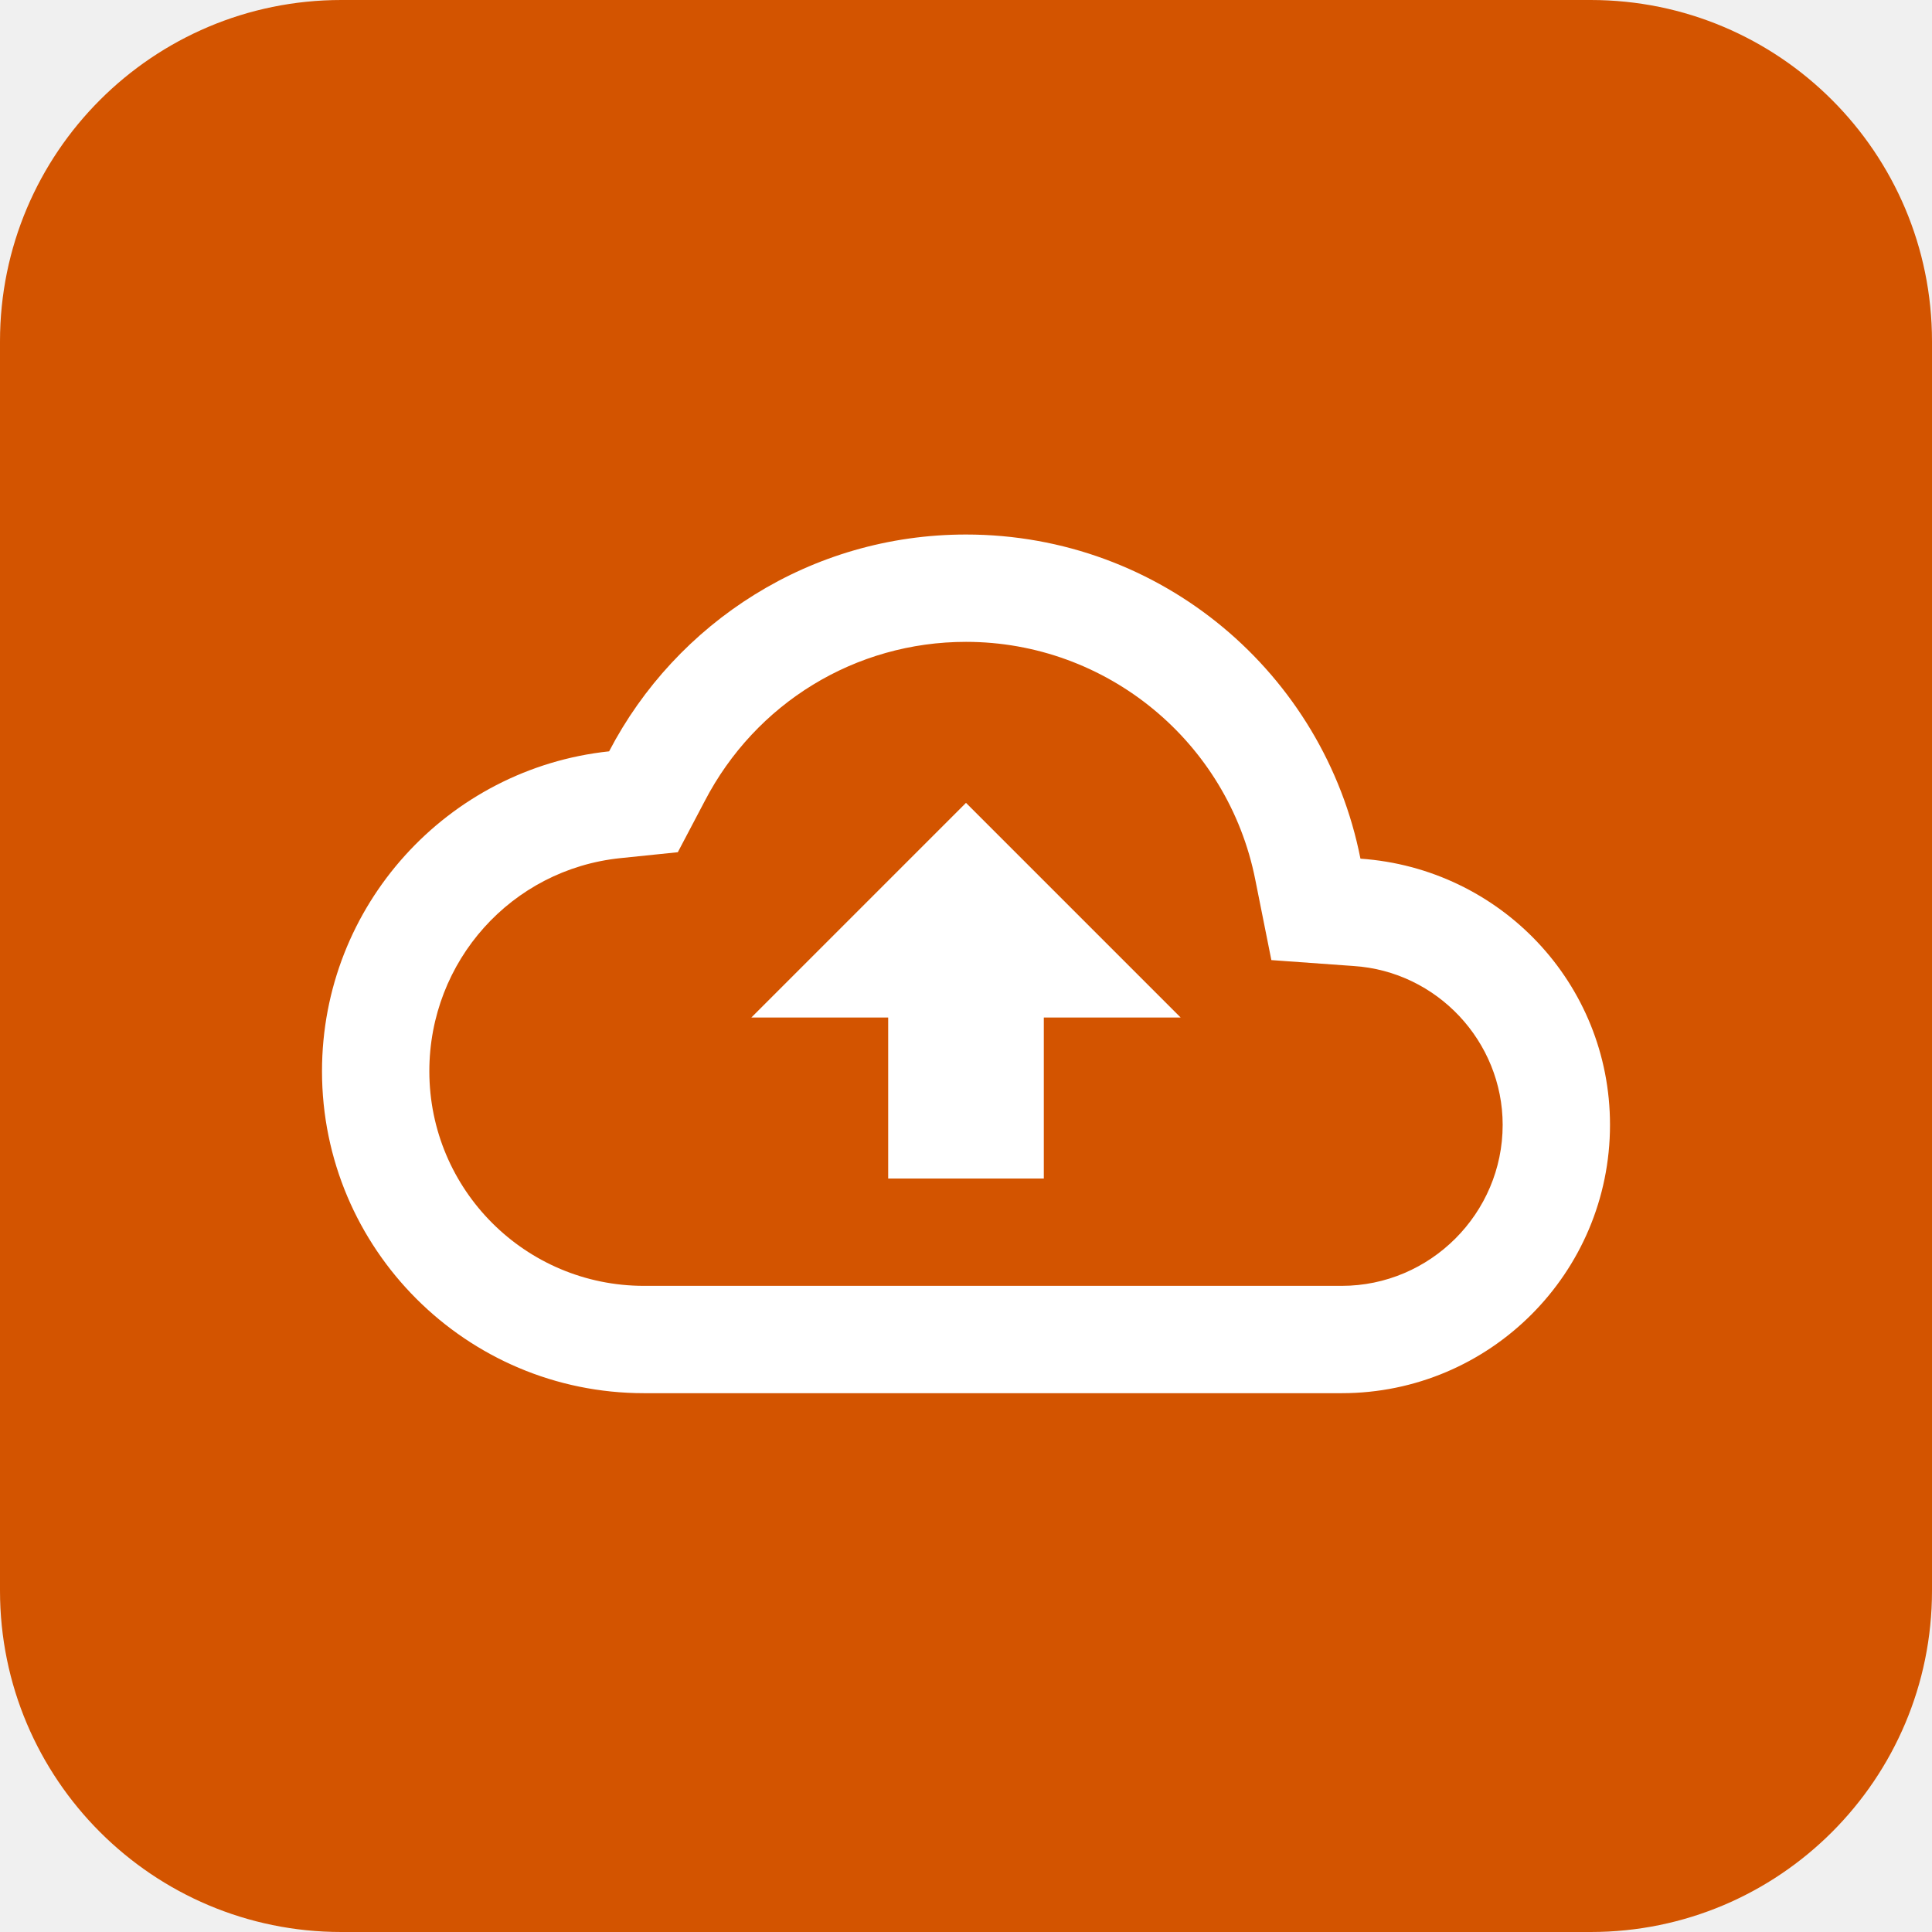
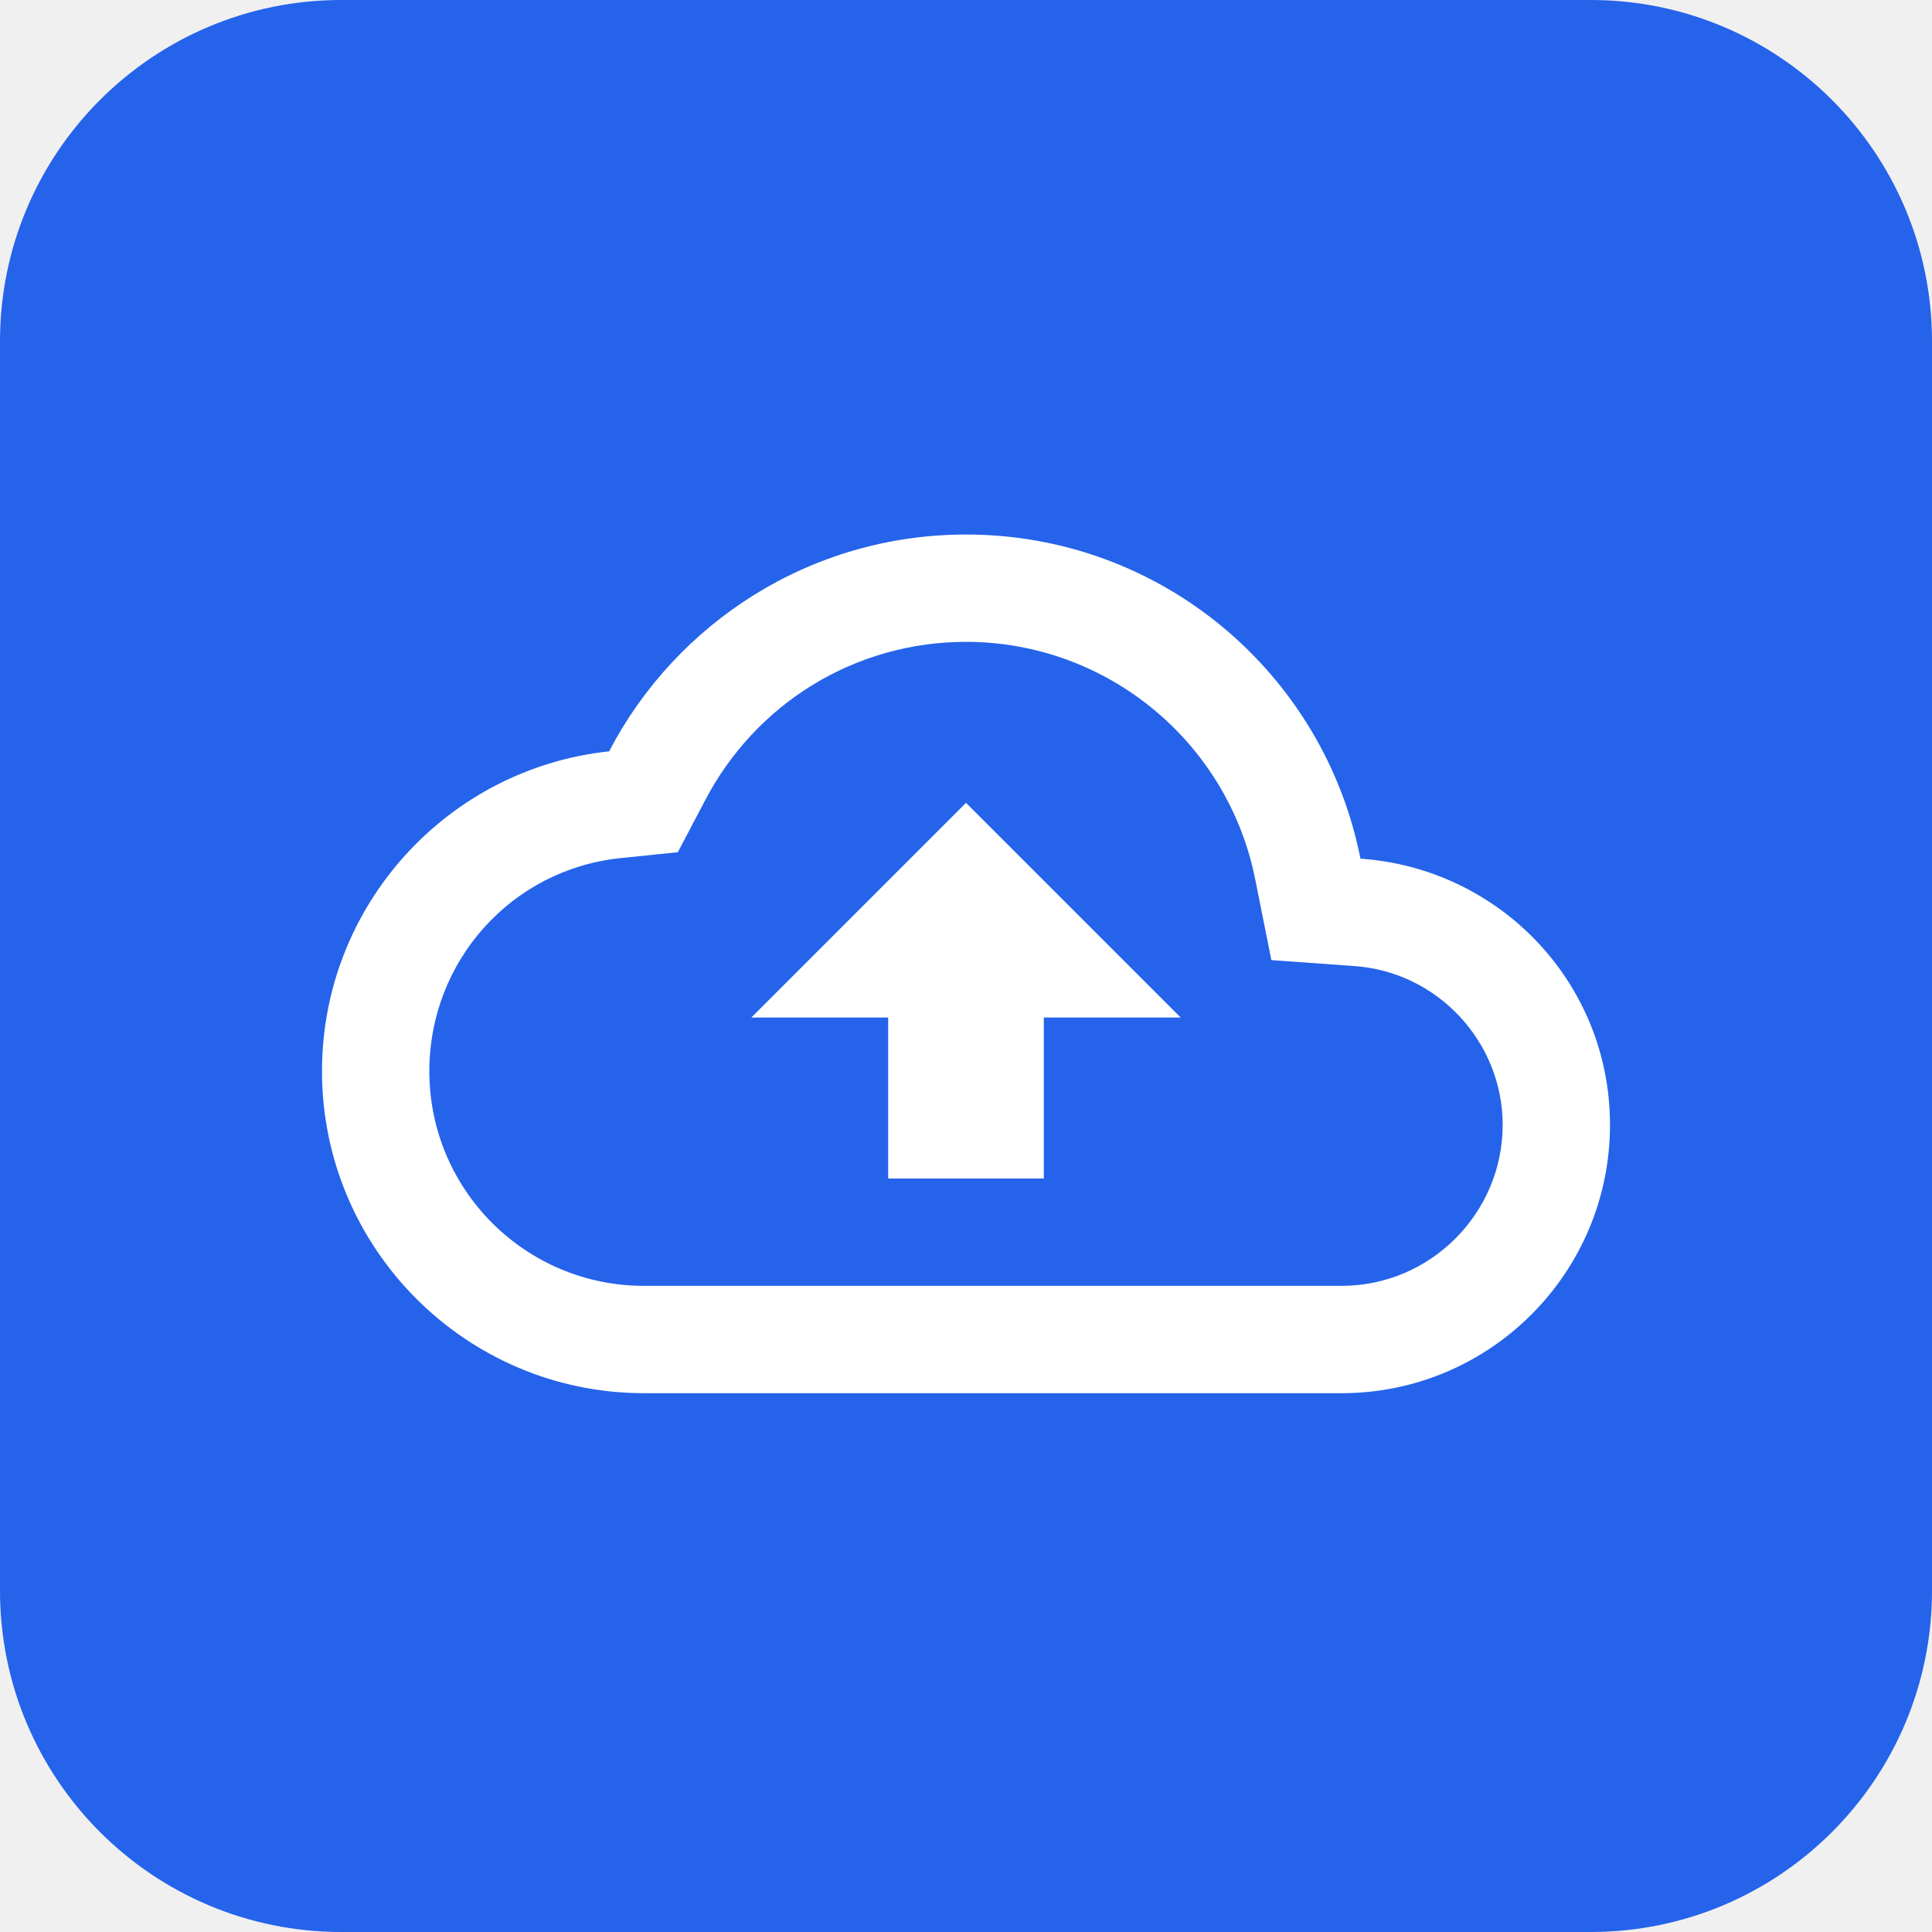
<svg xmlns="http://www.w3.org/2000/svg" width="300" height="300" viewBox="0 0 300 300" fill="none">
  <g clip-path="url(#clip0_4082_410)">
-     <path d="M0 2C0 0.895 0.895 0 2 0H300V300H0V2Z" fill="#D35400" />
+     <path d="M0 2C0 0.895 0.895 0 2 0H300V300H0V2Z" fill="#2563EB" />
  </g>
  <path d="M211.25 133.333C205.583 104.583 180.333 83 150 83C125.917 83 105 96.667 94.583 116.667C69.5 119.333 50 140.583 50 166.333C50 193.917 72.417 216.333 100 216.333H208.333C231.333 216.333 250 197.667 250 174.667C250 152.667 232.917 134.833 211.25 133.333ZM208.333 199.667H100C81.583 199.667 66.667 184.75 66.667 166.333C66.667 149.25 79.417 135 96.333 133.25L105.25 132.333L109.417 124.417C117.333 109.167 132.833 99.667 150 99.667C171.833 99.667 190.667 115.167 194.917 136.583L197.417 149.083L210.167 150C223.167 150.833 233.333 161.75 233.333 174.667C233.333 188.417 222.083 199.667 208.333 199.667ZM116.667 158H137.917V183H162.083V158H183.333L150 124.667L116.667 158Z" fill="white" />
  <defs>
    <clipPath id="clip0_4082_410">
      <rect width="300" height="300" rx="53" fill="white" />
    </clipPath>
  </defs>
</svg>
